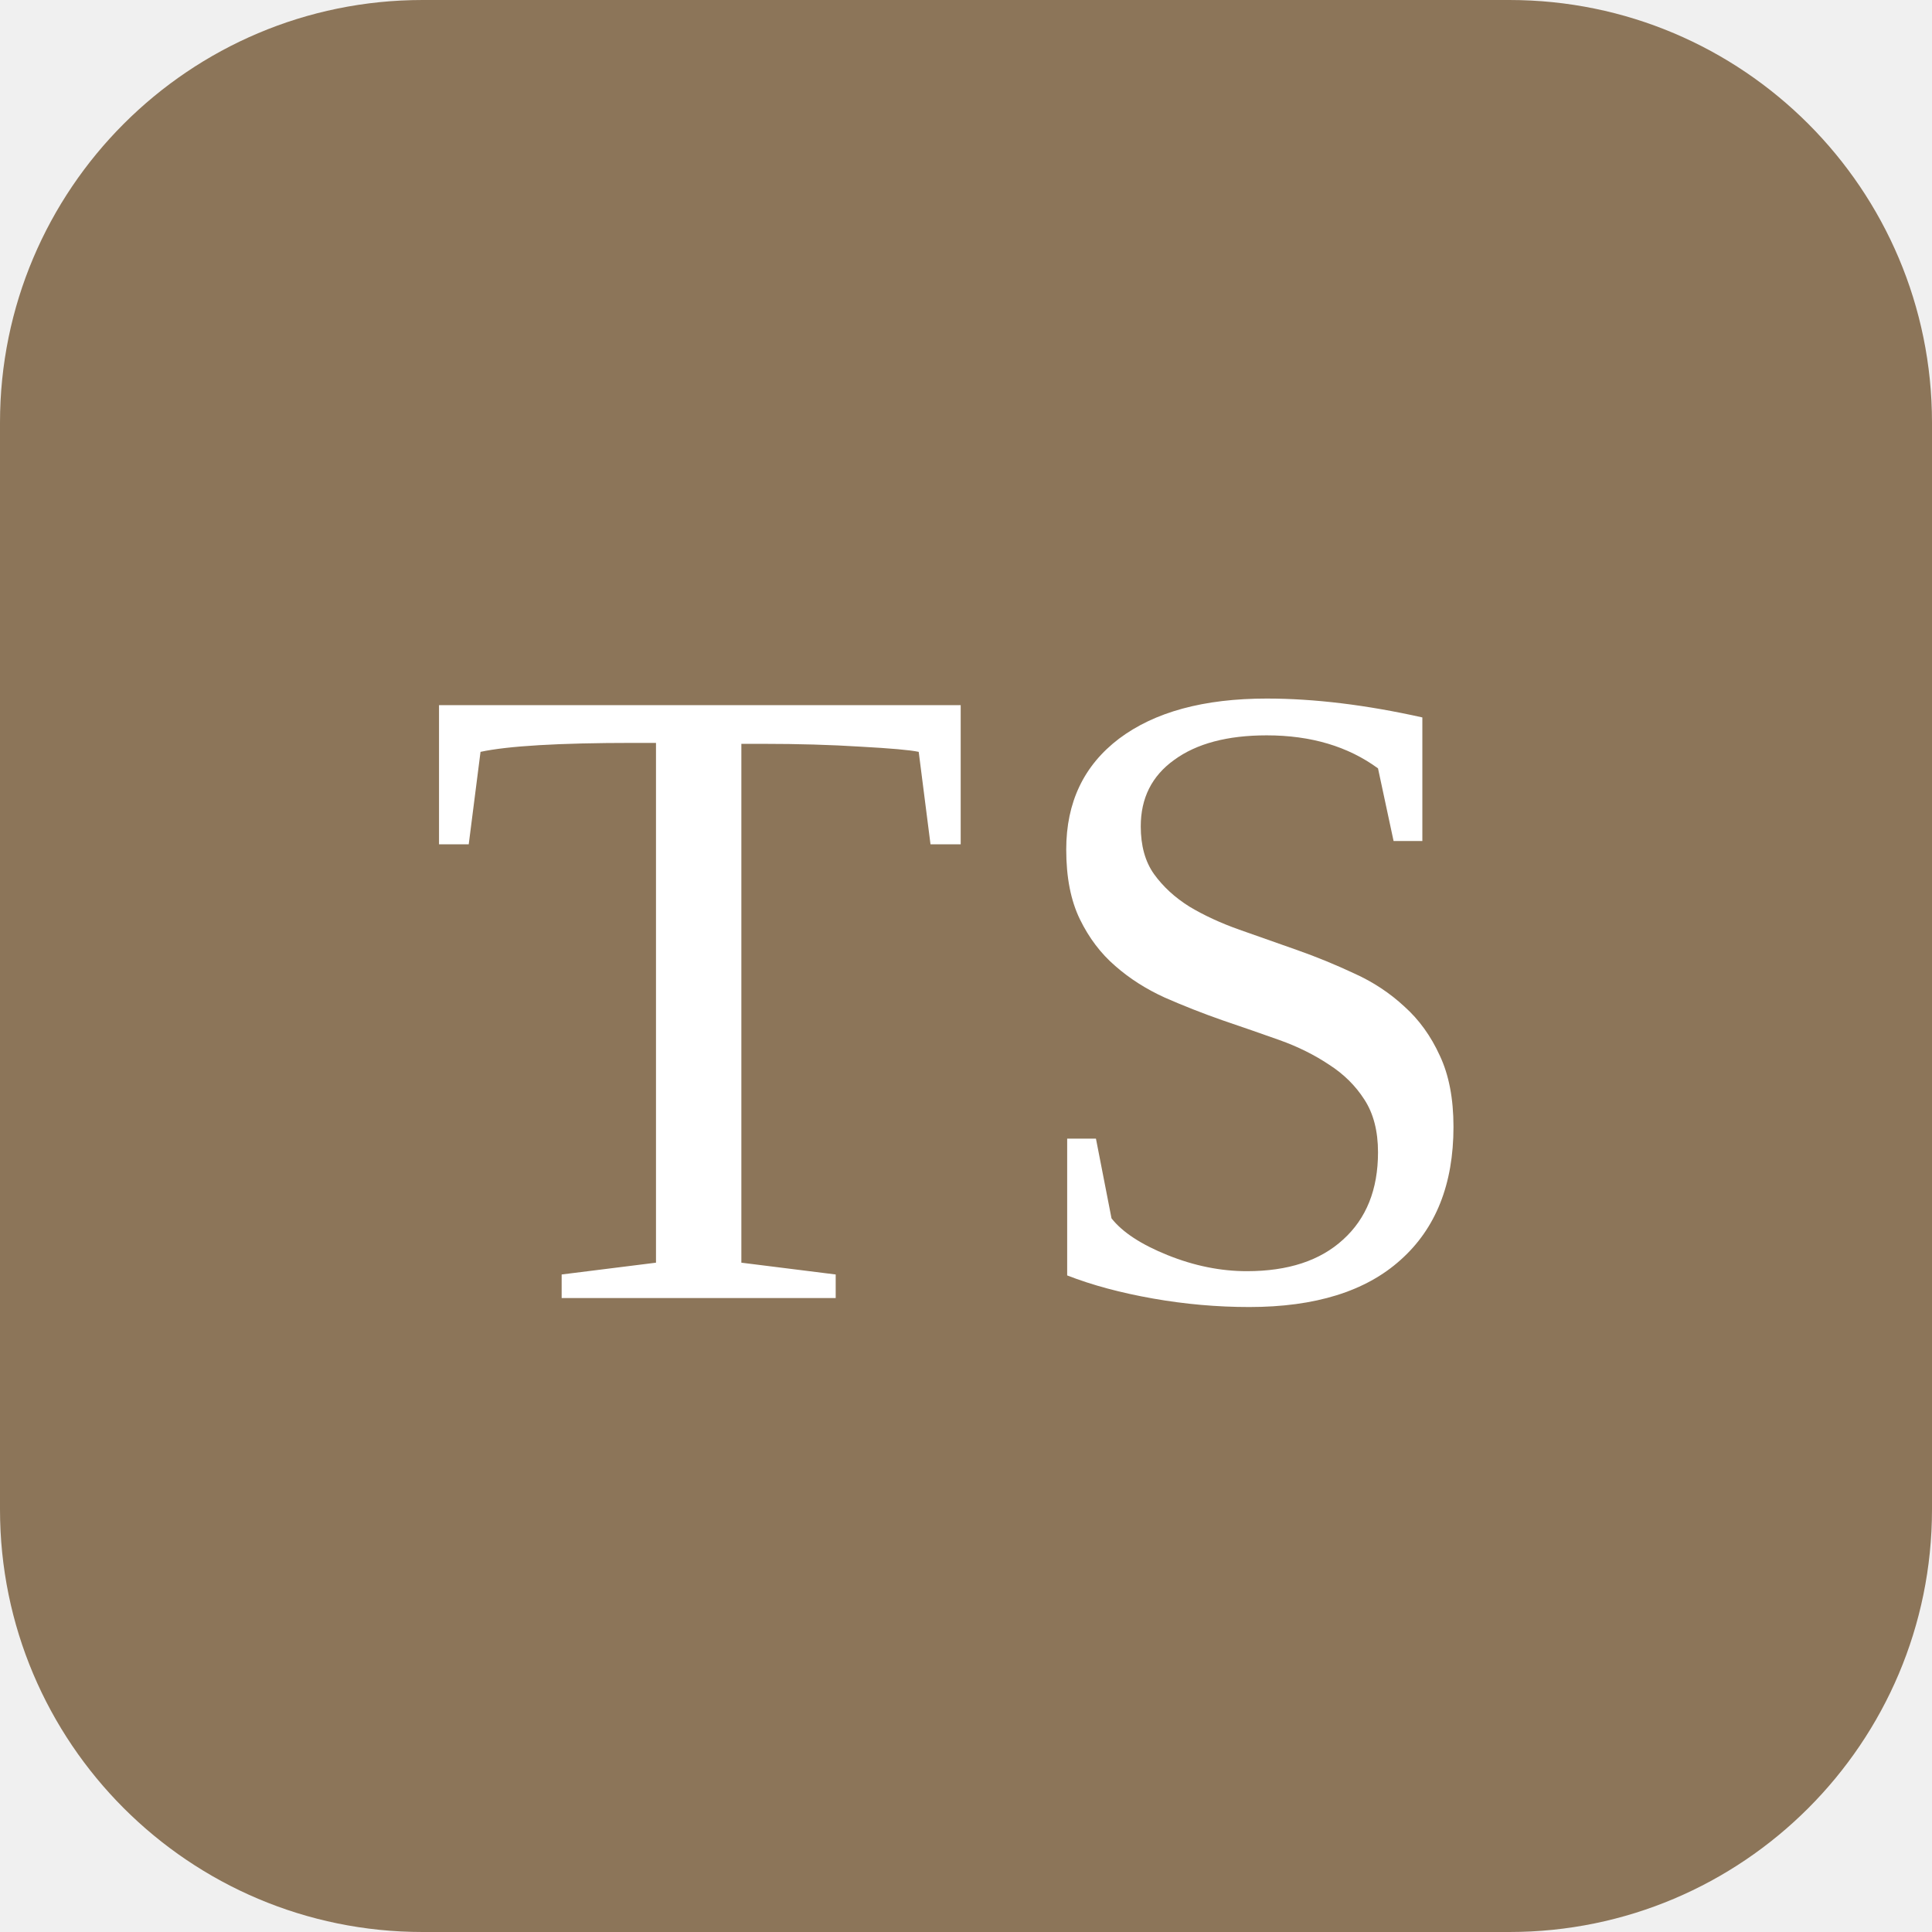
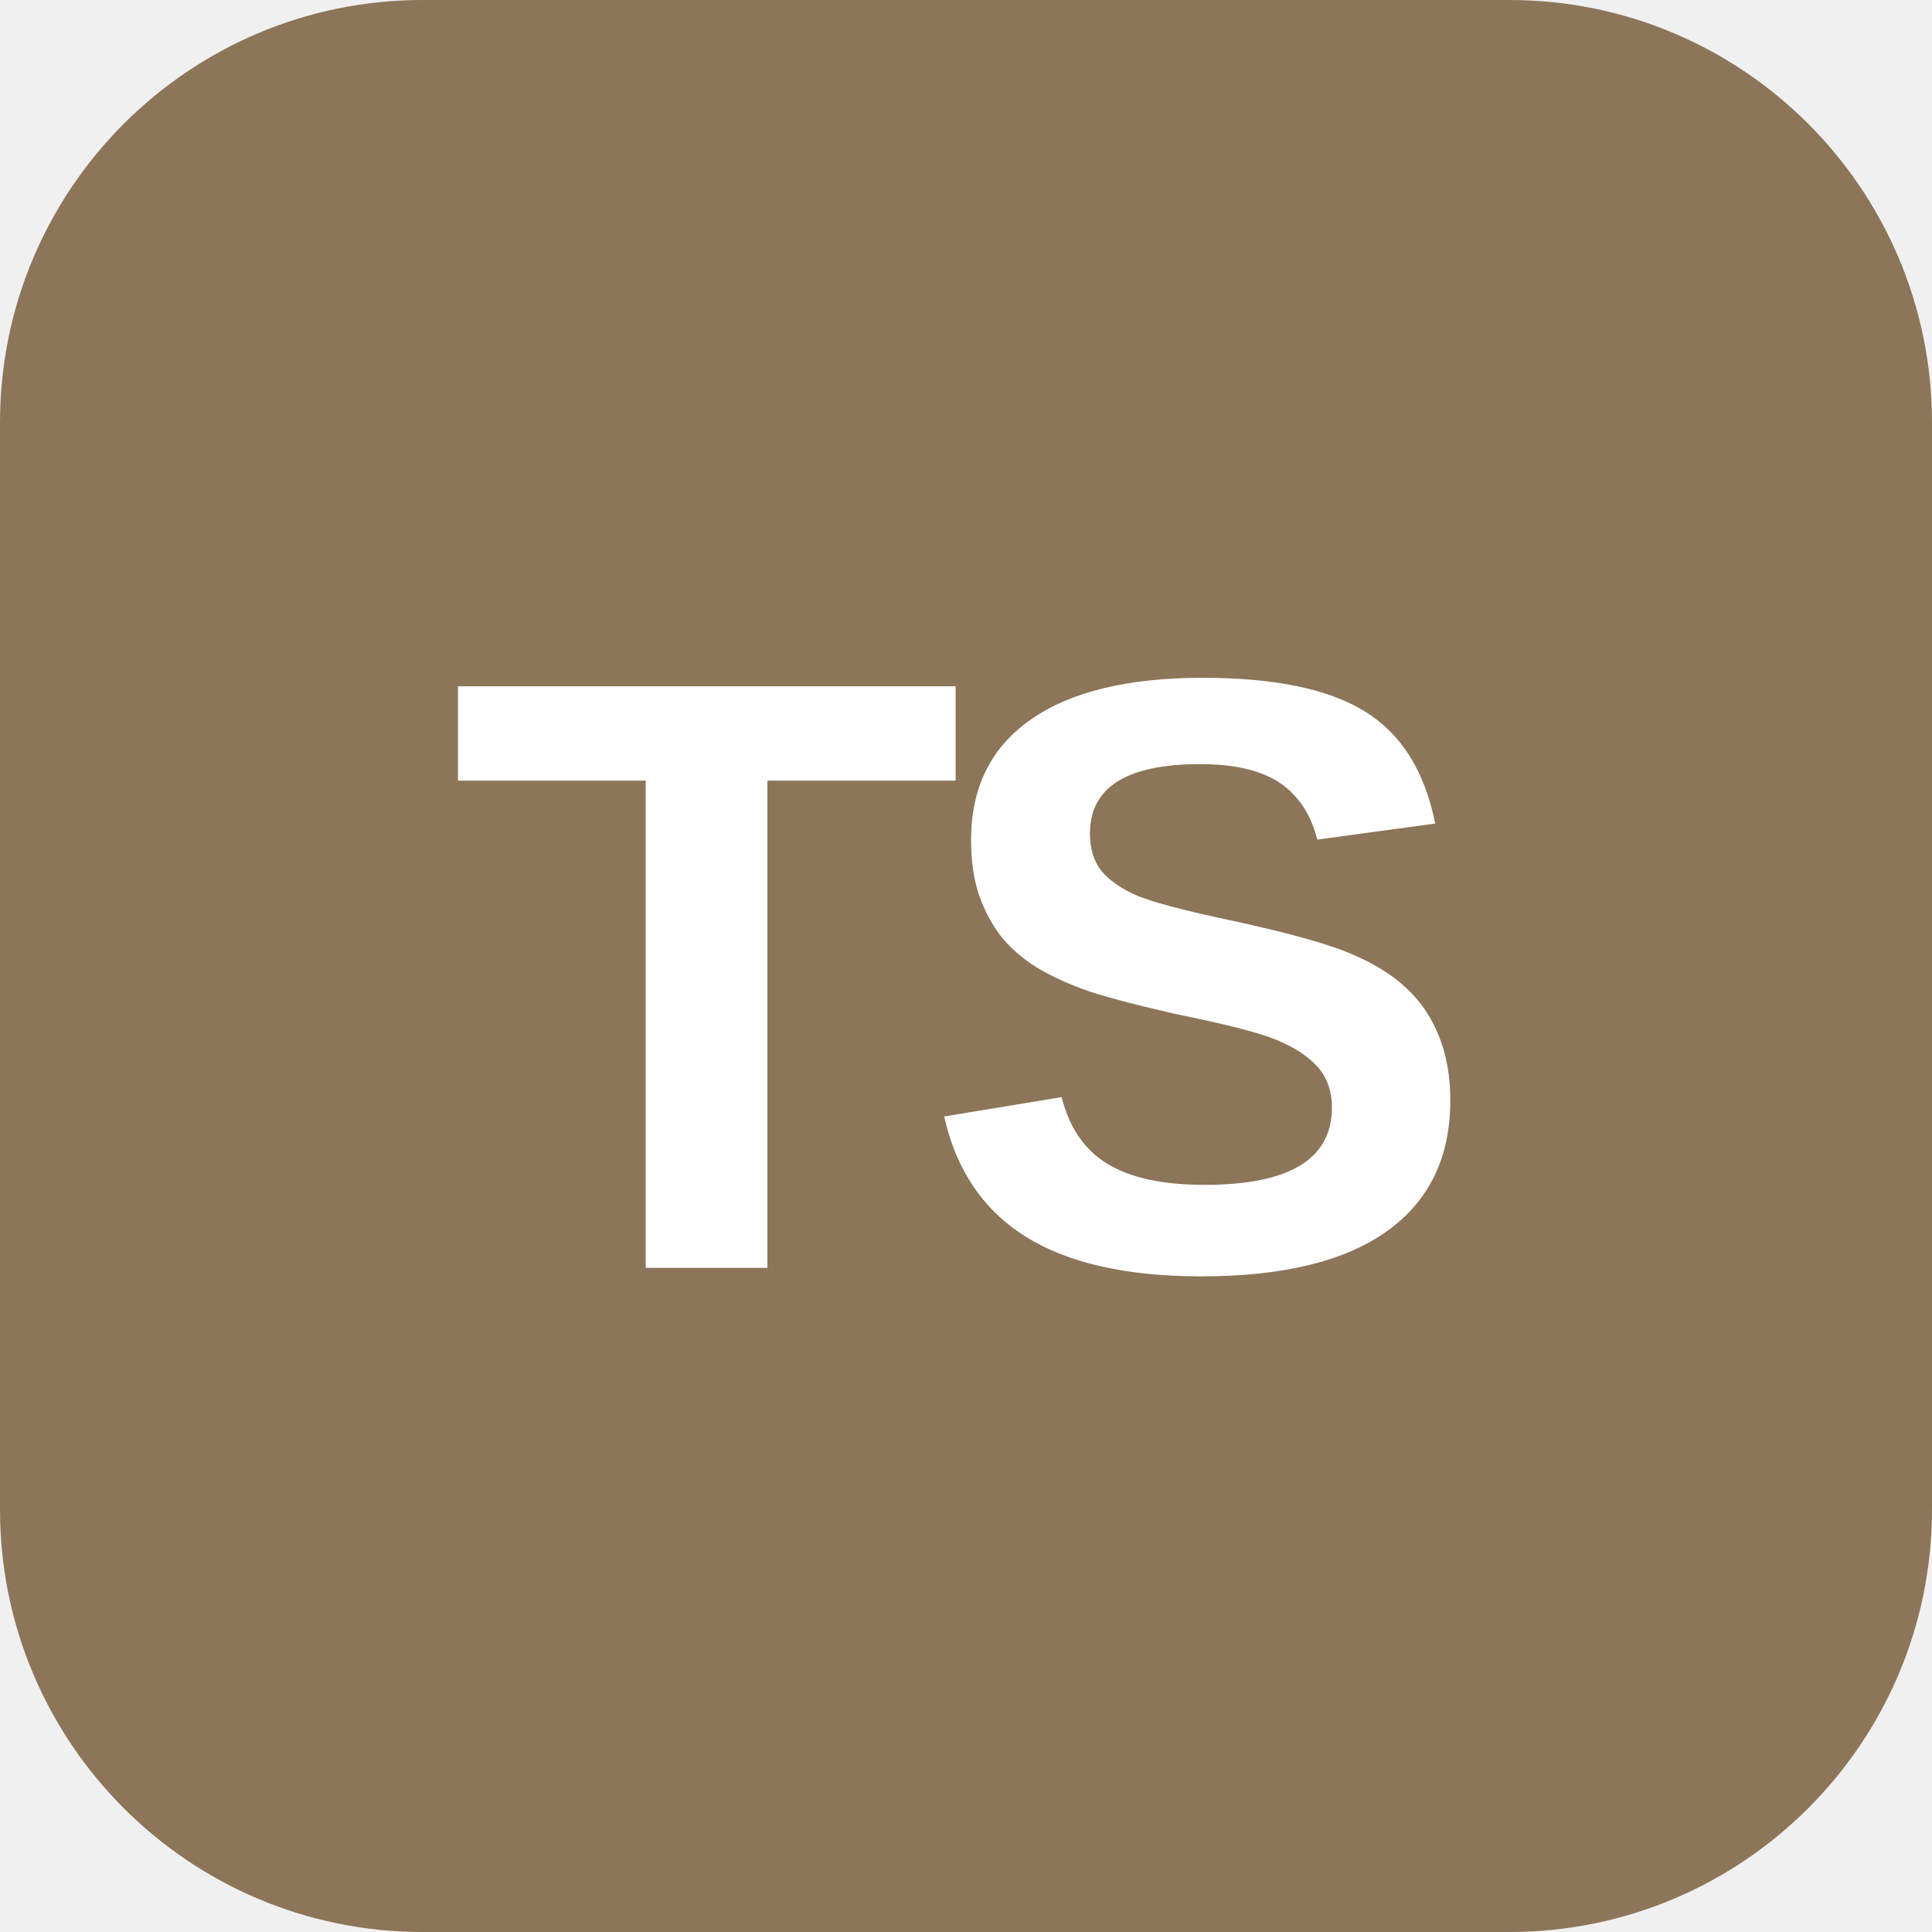
<svg xmlns="http://www.w3.org/2000/svg" viewBox="0 0 64 64">
  <rect width="64" height="64" rx="14" fill="#8c7559" />
-   <text x="32" y="43" text-anchor="middle" font-family="Cormorant Garamond, Garamond, Times New Roman, serif" font-size="30" letter-spacing="1" fill="#fff">TS</text>
+   <text x="32" y="42" text-anchor="middle" font-family="Helvetica Neue, Arial, sans-serif" font-weight="600" font-size="28" letter-spacing="-1.5" fill="#fff">TS</text>
</svg>
